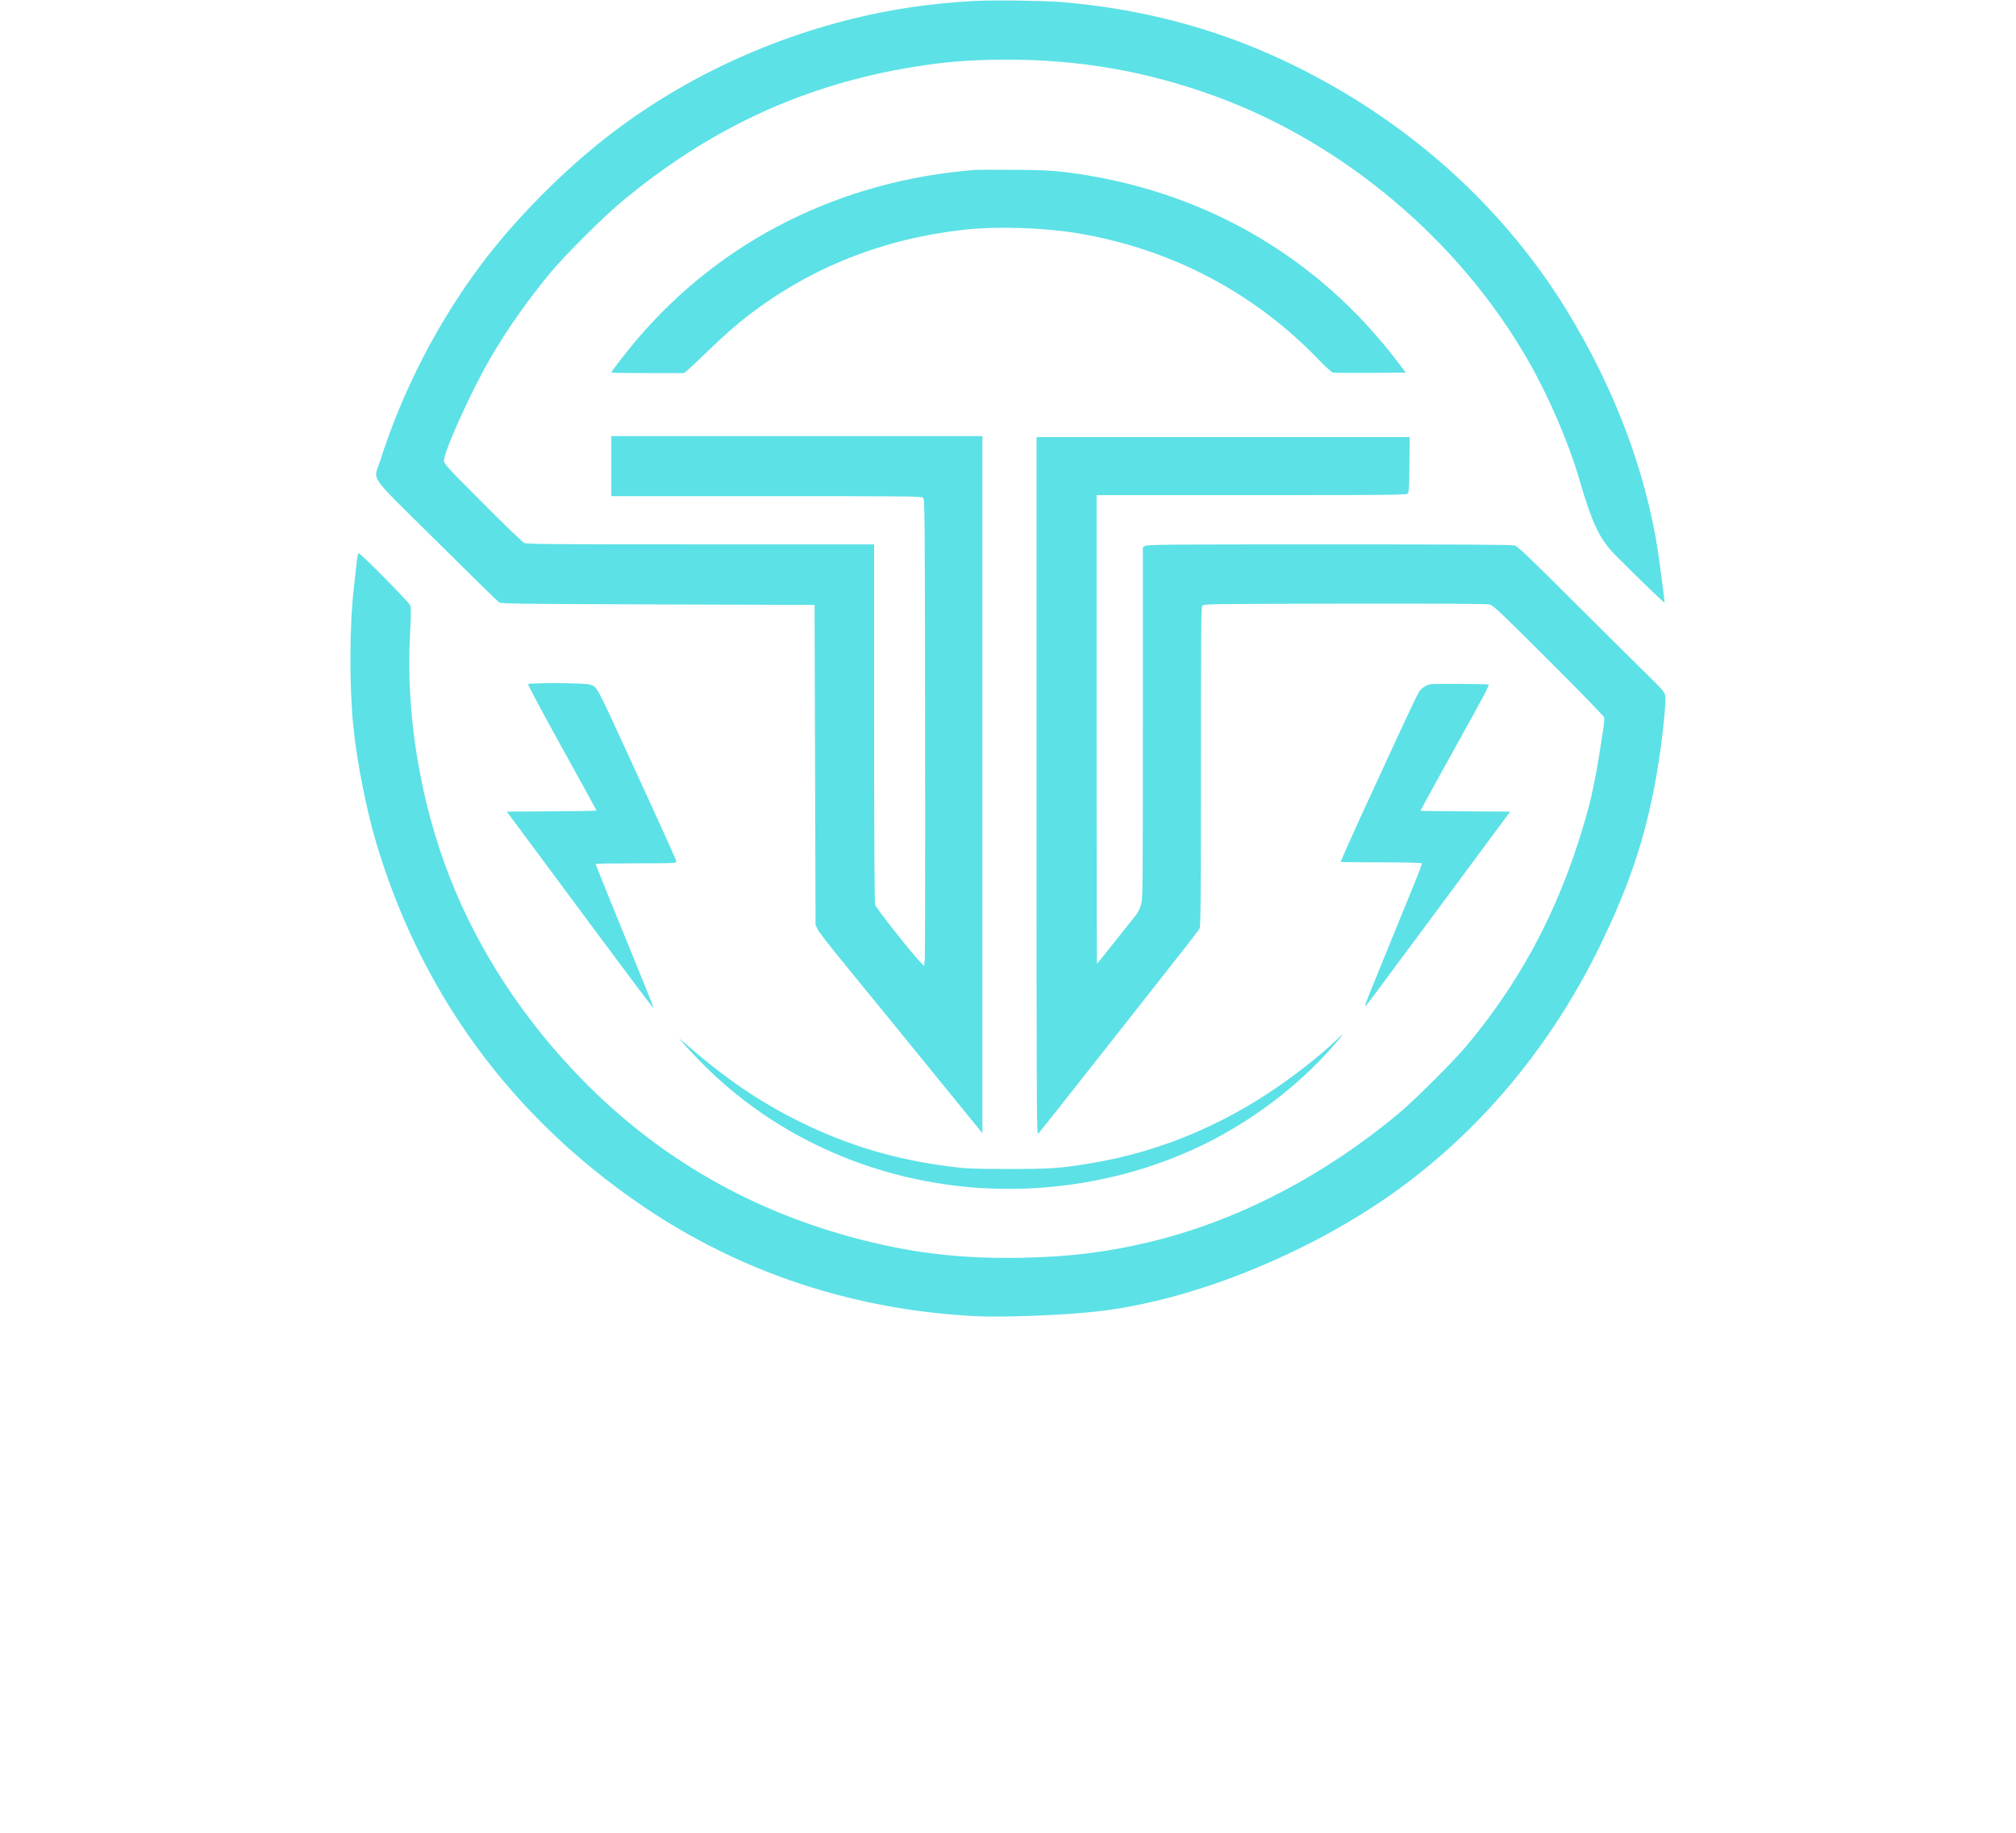
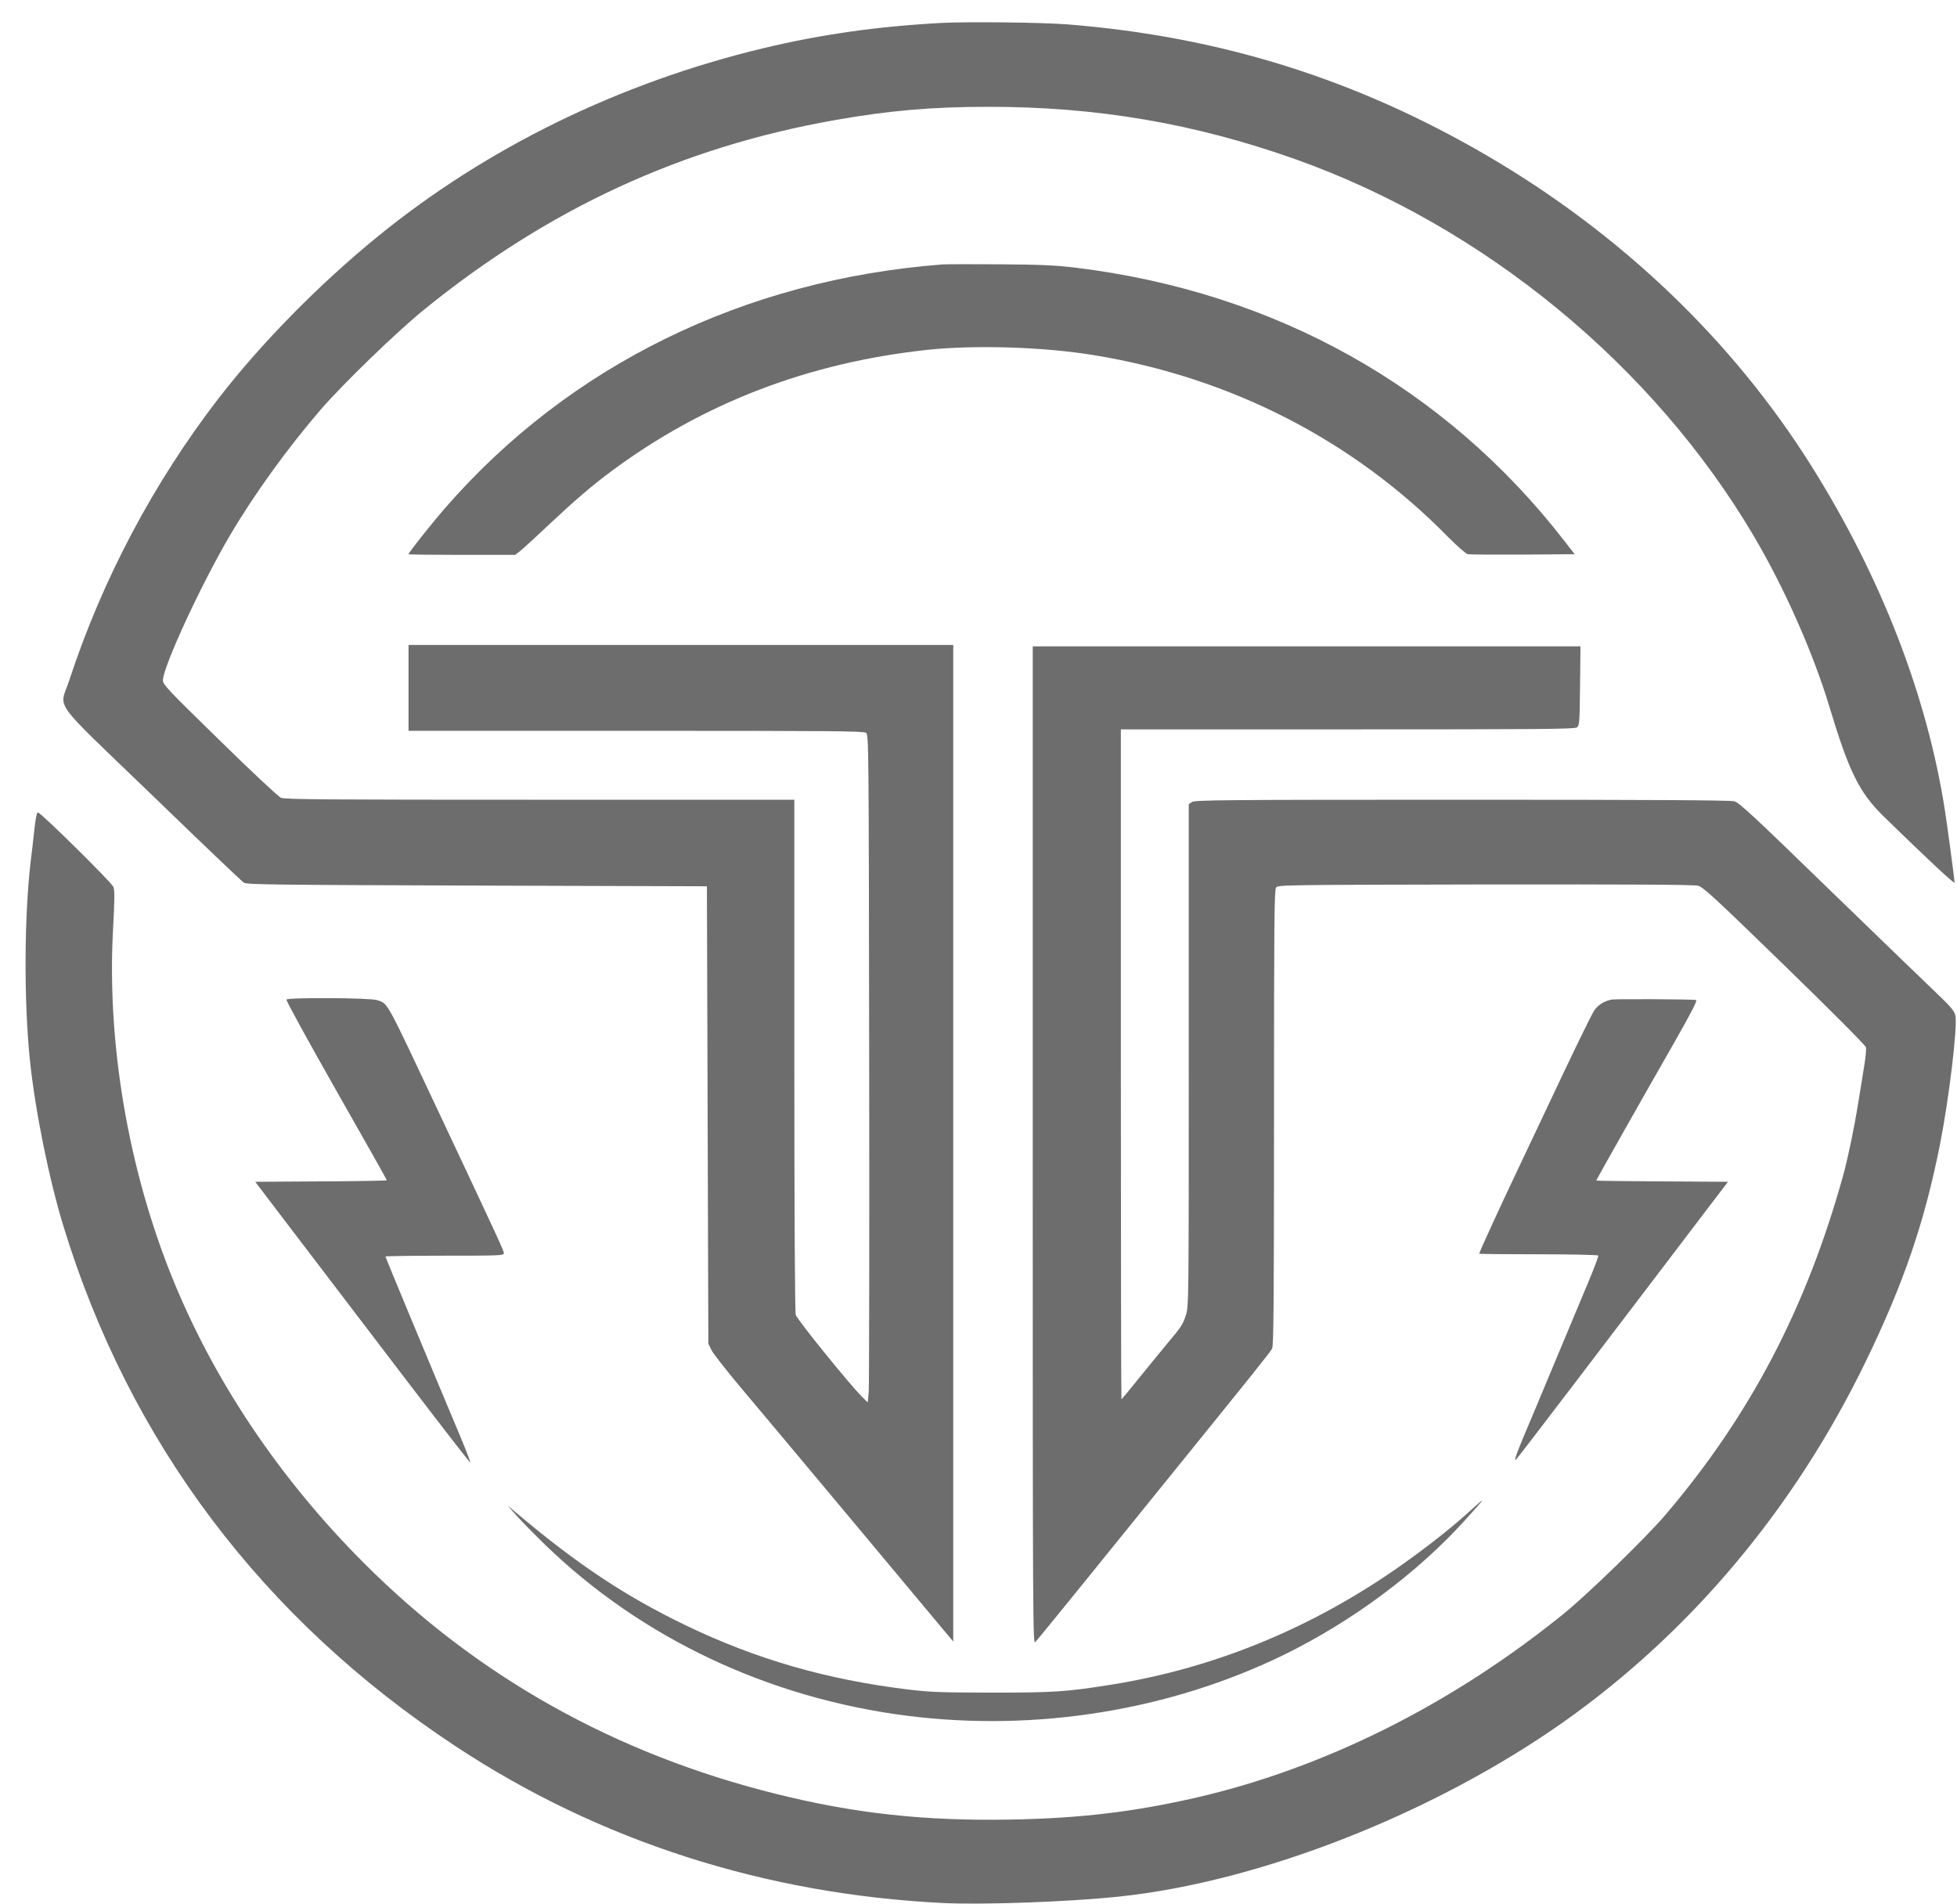
- <svg xmlns="http://www.w3.org/2000/svg" version="1.0" width="100%" height="100%" viewBox="0 0 2048 1862" preserveAspectRatio="xMidYMid meet">
-   <g transform="translate(0,1862) scale(0.1,-0.1)" fill="#5CE1E6" stroke="none">
-     <path d="M9895 18610 c-445 -25 -833 -82 -1232 -180 -993 -245 -1912 -706 -2668 -1339 -405 -339 -806 -758 -1103 -1153 -447 -596 -802 -1284 -1031 -2002 -67 -209 -137 -109 572 -811 336 -334 623 -615 637 -624 22 -14 173 -16 1615 -21 l1590 -5 5 -1625 5 -1625 21 -45 c12 -25 108 -151 214 -280 106 -129 407 -498 669 -820 262 -322 547 -672 633 -778 l158 -194 0 3541 0 3541 -1885 0 -1885 0 0 -305 0 -305 1573 0 c1343 0 1576 -2 1593 -14 19 -14 19 -51 22 -2313 2 -1264 0 -2331 -3 -2372 l-7 -74 -38 39 c-86 87 -450 549 -460 583 -6 23 -10 688 -10 1849 l0 1812 -1760 0 c-1485 0 -1766 2 -1793 14 -18 8 -204 186 -424 408 -354 354 -393 397 -393 426 0 95 265 684 465 1032 166 290 398 619 626 891 153 182 530 557 718 713 861 717 1781 1153 2838 1345 375 68 672 95 1063 95 753 1 1431 -118 2130 -373 1304 -477 2474 -1465 3171 -2678 213 -371 411 -831 523 -1213 135 -460 206 -607 371 -774 280 -281 495 -488 495 -475 0 21 -47 380 -66 509 -124 820 -443 1664 -926 2454 -545 890 -1315 1646 -2243 2203 -910 545 -1847 846 -2905 933 -179 14 -687 20 -875 10z" />
-     <path d="M9905 16894 c-1371 -108 -2581 -716 -3440 -1729 -99 -117 -255 -319 -255 -330 0 -3 166 -5 369 -5 l369 0 34 27 c18 15 101 92 183 172 205 197 313 292 452 398 633 482 1360 769 2183 860 329 36 808 21 1155 -38 948 -159 1795 -606 2451 -1293 61 -63 121 -117 134 -121 14 -3 186 -4 383 -3 l358 3 -72 95 c-826 1094 -2004 1769 -3384 1941 -138 17 -236 22 -520 24 -192 1 -372 1 -400 -1z" />
-     <path d="M10530 10633 c0 -3451 1 -3547 18 -3528 11 11 154 191 319 400 164 209 459 583 654 830 552 700 651 827 666 855 10 20 13 317 13 1641 0 1379 2 1618 14 1635 14 19 42 19 1446 22 1006 1 1444 -1 1474 -9 36 -9 110 -79 599 -567 307 -306 560 -567 563 -580 4 -12 -1 -69 -10 -125 -9 -56 -27 -176 -42 -267 -28 -180 -71 -392 -104 -516 -255 -945 -646 -1712 -1234 -2419 -132 -159 -538 -564 -701 -699 -771 -642 -1650 -1094 -2535 -1305 -436 -103 -810 -149 -1291 -158 -597 -11 -1080 43 -1624 182 -1117 285 -2069 833 -2857 1644 -582 599 -1037 1295 -1326 2031 -303 773 -450 1661 -407 2470 11 214 12 278 2 301 -13 33 -503 529 -522 529 -7 0 -16 -40 -23 -107 -6 -60 -18 -164 -26 -233 -46 -389 -49 -1002 -6 -1425 36 -353 131 -837 230 -1170 457 -1539 1381 -2798 2717 -3702 992 -672 2137 -1050 3371 -1113 275 -14 873 8 1222 46 973 105 2173 589 3070 1238 886 642 1606 1524 2100 2574 260 552 402 980 509 1532 63 327 122 834 107 915 -7 34 -27 59 -139 169 -73 71 -406 402 -742 736 -520 519 -616 610 -650 619 -28 8 -577 11 -1885 11 -1654 0 -1848 -2 -1868 -16 l-22 -15 0 -1784 c0 -1752 0 -1784 -20 -1847 -20 -66 -31 -83 -131 -205 -30 -37 -113 -141 -183 -230 -70 -90 -130 -163 -132 -163 -2 0 -4 1071 -4 2380 l0 2380 1568 0 c1338 0 1571 2 1588 14 18 14 19 31 22 295 l3 281 -1896 0 -1895 0 0 -3547z" />
-     <path d="M5365 11670 c-4 -6 151 -296 344 -645 193 -348 351 -636 351 -639 0 -3 -205 -7 -456 -8 l-455 -3 183 -247 c101 -135 435 -586 743 -1001 308 -415 561 -752 563 -747 1 4 -28 83 -66 176 -241 589 -522 1283 -522 1288 0 3 185 6 410 6 375 0 410 1 410 17 0 17 -25 73 -435 968 -390 851 -365 803 -442 831 -48 17 -618 20 -628 4z" />
-     <path d="M14535 11670 c-51 -11 -94 -39 -119 -78 -14 -20 -109 -219 -212 -442 -102 -223 -243 -526 -311 -675 -121 -261 -273 -601 -273 -611 0 -2 184 -4 409 -4 226 0 412 -4 415 -9 3 -4 -28 -89 -68 -187 -40 -98 -146 -359 -236 -579 -89 -220 -189 -464 -221 -542 -32 -79 -55 -143 -50 -143 9 0 -46 -74 1060 1418 58 79 175 237 259 350 l154 207 -456 3 c-251 1 -456 4 -456 6 0 4 290 532 543 986 120 217 159 296 148 297 -44 6 -560 8 -586 3z" />
-     <path d="M13565 8044 c-110 -103 -247 -217 -410 -339 -635 -477 -1338 -782 -2085 -904 -306 -50 -395 -56 -820 -56 -354 1 -427 3 -580 22 -569 71 -1054 215 -1545 458 -415 206 -743 429 -1166 795 l-64 55 65 -75 c36 -41 123 -132 194 -203 668 -665 1549 -1092 2512 -1217 890 -115 1815 39 2603 434 473 238 924 582 1257 961 142 161 146 169 39 69z" />
-   </g>
+ <svg xmlns="http://www.w3.org/2000/svg" width="73" height="71" viewBox="0 0 73 71" fill="none">
+   <path d="M35.1 0.856C32.702 0.987 30.611 1.286 28.46 1.801C23.108 3.087 18.155 5.506 14.08 8.829C11.898 10.608 9.736 12.807 8.136 14.88C5.726 18.009 3.813 21.62 2.579 25.388C2.218 26.485 1.84 25.96 5.662 29.645C7.473 31.398 9.019 32.873 9.095 32.92C9.213 32.993 10.027 33.004 17.799 33.03L26.369 33.056L26.396 41.585L26.423 50.114L26.536 50.351C26.601 50.482 27.118 51.143 27.689 51.82C28.261 52.497 29.883 54.434 31.295 56.124C32.707 57.814 34.243 59.651 34.707 60.208L35.558 61.226V42.64V24.055H25.399H15.239V25.656V27.257H23.717C30.956 27.257 32.211 27.267 32.303 27.33C32.405 27.404 32.405 27.598 32.422 39.47C32.432 46.105 32.422 51.705 32.405 51.92L32.368 52.308L32.163 52.104C31.699 51.647 29.738 49.222 29.684 49.044C29.651 48.923 29.63 45.433 29.63 39.339V29.828H20.144C12.14 29.828 10.626 29.818 10.48 29.755C10.383 29.713 9.381 28.779 8.195 27.614C6.287 25.756 6.077 25.53 6.077 25.378C6.077 24.879 7.505 21.788 8.583 19.961C9.478 18.439 10.728 16.712 11.957 15.285C12.781 14.329 14.813 12.361 15.827 11.542C20.467 7.779 25.426 5.491 31.123 4.483C33.144 4.126 34.745 3.984 36.852 3.984C40.91 3.979 44.565 4.604 48.332 5.942C55.36 8.446 61.666 13.631 65.423 19.998C66.571 21.945 67.638 24.359 68.242 26.364C68.969 28.779 69.352 29.55 70.241 30.427C71.75 31.902 72.909 32.988 72.909 32.92C72.909 32.81 72.656 30.925 72.553 30.248C71.885 25.945 70.166 21.515 67.562 17.368C64.625 12.697 60.475 8.729 55.473 5.806C50.569 2.945 45.519 1.365 39.816 0.909C38.851 0.835 36.114 0.804 35.1 0.856Z" fill="#6D6D6D" />
+   <path d="M35.154 9.863C27.765 10.43 21.243 13.621 16.613 18.938C16.08 19.552 15.239 20.612 15.239 20.67C15.239 20.685 16.134 20.696 17.228 20.696H19.217L19.4 20.554C19.497 20.476 19.944 20.071 20.386 19.651C21.491 18.617 22.073 18.119 22.823 17.562C26.234 15.033 30.152 13.526 34.588 13.049C36.361 12.86 38.943 12.938 40.813 13.248C45.923 14.083 50.488 16.429 54.023 20.035C54.352 20.365 54.676 20.649 54.746 20.67C54.821 20.685 55.748 20.691 56.81 20.685L58.739 20.67L58.351 20.171C53.9 14.429 47.55 10.886 40.113 9.983C39.369 9.894 38.841 9.868 37.31 9.858C36.275 9.852 35.305 9.852 35.154 9.863Z" fill="#6D6D6D" />
+   <path d="M38.523 42.724C38.523 60.837 38.528 61.341 38.62 61.242C38.679 61.184 39.45 60.239 40.339 59.142C41.223 58.045 42.813 56.082 43.864 54.786C46.839 51.112 47.373 50.445 47.453 50.298C47.507 50.193 47.523 48.634 47.523 41.685C47.523 34.447 47.534 33.193 47.599 33.104C47.674 33.004 47.825 33.004 55.392 32.988C60.814 32.983 63.175 32.993 63.337 33.035C63.531 33.083 63.93 33.45 66.565 36.011C68.22 37.617 69.584 38.987 69.6 39.056C69.621 39.119 69.594 39.418 69.546 39.712C69.497 40.006 69.4 40.635 69.319 41.113C69.168 42.058 68.937 43.17 68.759 43.821C67.385 48.781 65.277 52.807 62.108 56.518C61.397 57.352 59.208 59.478 58.33 60.187C54.174 63.556 49.437 65.929 44.667 67.036C42.317 67.577 40.301 67.818 37.709 67.865C34.491 67.923 31.888 67.64 28.956 66.91C22.936 65.414 17.805 62.538 13.558 58.281C10.421 55.137 7.968 51.484 6.411 47.621C4.778 43.564 3.985 38.903 4.217 34.657C4.277 33.534 4.282 33.198 4.228 33.077C4.158 32.904 1.517 30.301 1.415 30.301C1.377 30.301 1.328 30.511 1.291 30.863C1.258 31.177 1.194 31.723 1.15 32.085C0.903 34.127 0.886 37.344 1.118 39.565C1.312 41.417 1.824 43.958 2.358 45.706C4.821 53.783 9.801 60.391 17.002 65.136C22.348 68.663 28.519 70.647 35.17 70.978C36.652 71.051 39.876 70.936 41.757 70.736C47.001 70.185 53.468 67.645 58.303 64.239C63.078 60.869 66.959 56.24 69.621 50.728C71.022 47.831 71.788 45.585 72.365 42.688C72.704 40.971 73.022 38.31 72.941 37.885C72.903 37.707 72.796 37.575 72.192 36.998C71.799 36.626 70.004 34.888 68.193 33.135C65.39 30.411 64.873 29.933 64.69 29.886C64.539 29.844 61.58 29.828 54.53 29.828C45.615 29.828 44.57 29.839 44.462 29.913L44.343 29.991V39.355C44.343 48.55 44.343 48.718 44.236 49.049C44.128 49.395 44.069 49.485 43.53 50.125C43.368 50.319 42.921 50.865 42.543 51.332C42.166 51.804 41.843 52.188 41.832 52.188C41.821 52.188 41.81 46.566 41.81 39.696V27.204H50.261C57.473 27.204 58.729 27.194 58.82 27.131C58.917 27.057 58.923 26.968 58.939 25.582L58.955 24.108H48.736H38.523V42.724Z" fill="#6D6D6D" />
+   <path d="M10.685 37.282C10.663 37.313 11.499 38.835 12.539 40.667C13.579 42.493 14.431 44.005 14.431 44.021C14.431 44.036 13.326 44.057 11.973 44.063L9.521 44.078L10.507 45.375C11.051 46.084 12.851 48.451 14.512 50.629C16.172 52.807 17.535 54.576 17.546 54.55C17.551 54.529 17.395 54.114 17.19 53.626C15.891 50.534 14.377 46.892 14.377 46.865C14.377 46.85 15.374 46.834 16.587 46.834C18.608 46.834 18.796 46.829 18.796 46.745C18.796 46.656 18.662 46.362 16.452 41.664C14.35 37.198 14.485 37.45 14.07 37.303C13.811 37.213 10.739 37.198 10.685 37.282Z" fill="#6D6D6D" />
+   <path d="M60.108 37.282C59.834 37.339 59.602 37.486 59.467 37.691C59.392 37.796 58.88 38.84 58.324 40.011C57.775 41.181 57.015 42.772 56.648 43.554C55.996 44.923 55.177 46.708 55.177 46.761C55.177 46.771 56.169 46.782 57.381 46.782C58.599 46.782 59.602 46.803 59.618 46.829C59.634 46.85 59.467 47.296 59.251 47.81C59.036 48.325 58.465 49.694 57.98 50.849C57.5 52.004 56.961 53.285 56.788 53.694C56.616 54.109 56.492 54.444 56.519 54.444C56.567 54.444 56.271 54.833 62.232 47.002C62.544 46.587 63.175 45.758 63.628 45.165L64.458 44.078L62 44.063C60.647 44.057 59.542 44.042 59.542 44.031C59.542 44.01 61.105 41.239 62.469 38.856C63.116 37.717 63.326 37.303 63.267 37.297C63.03 37.266 60.248 37.255 60.108 37.282Z" fill="#6D6D6D" />
+   <path d="M54.88 56.313C54.288 56.854 53.549 57.452 52.671 58.092C49.248 60.596 45.459 62.197 41.433 62.837C39.784 63.1 39.304 63.131 37.014 63.131C35.106 63.126 34.712 63.115 33.888 63.016C30.821 62.643 28.207 61.887 25.56 60.612C23.324 59.531 21.556 58.36 19.276 56.439L18.931 56.15L19.281 56.544C19.476 56.759 19.944 57.237 20.327 57.609C23.927 61.1 28.676 63.341 33.866 63.997C38.663 64.601 43.648 63.792 47.895 61.719C50.445 60.47 52.875 58.664 54.67 56.675C55.435 55.83 55.457 55.788 54.88 56.313Z" fill="#6D6D6D" />
</svg>
